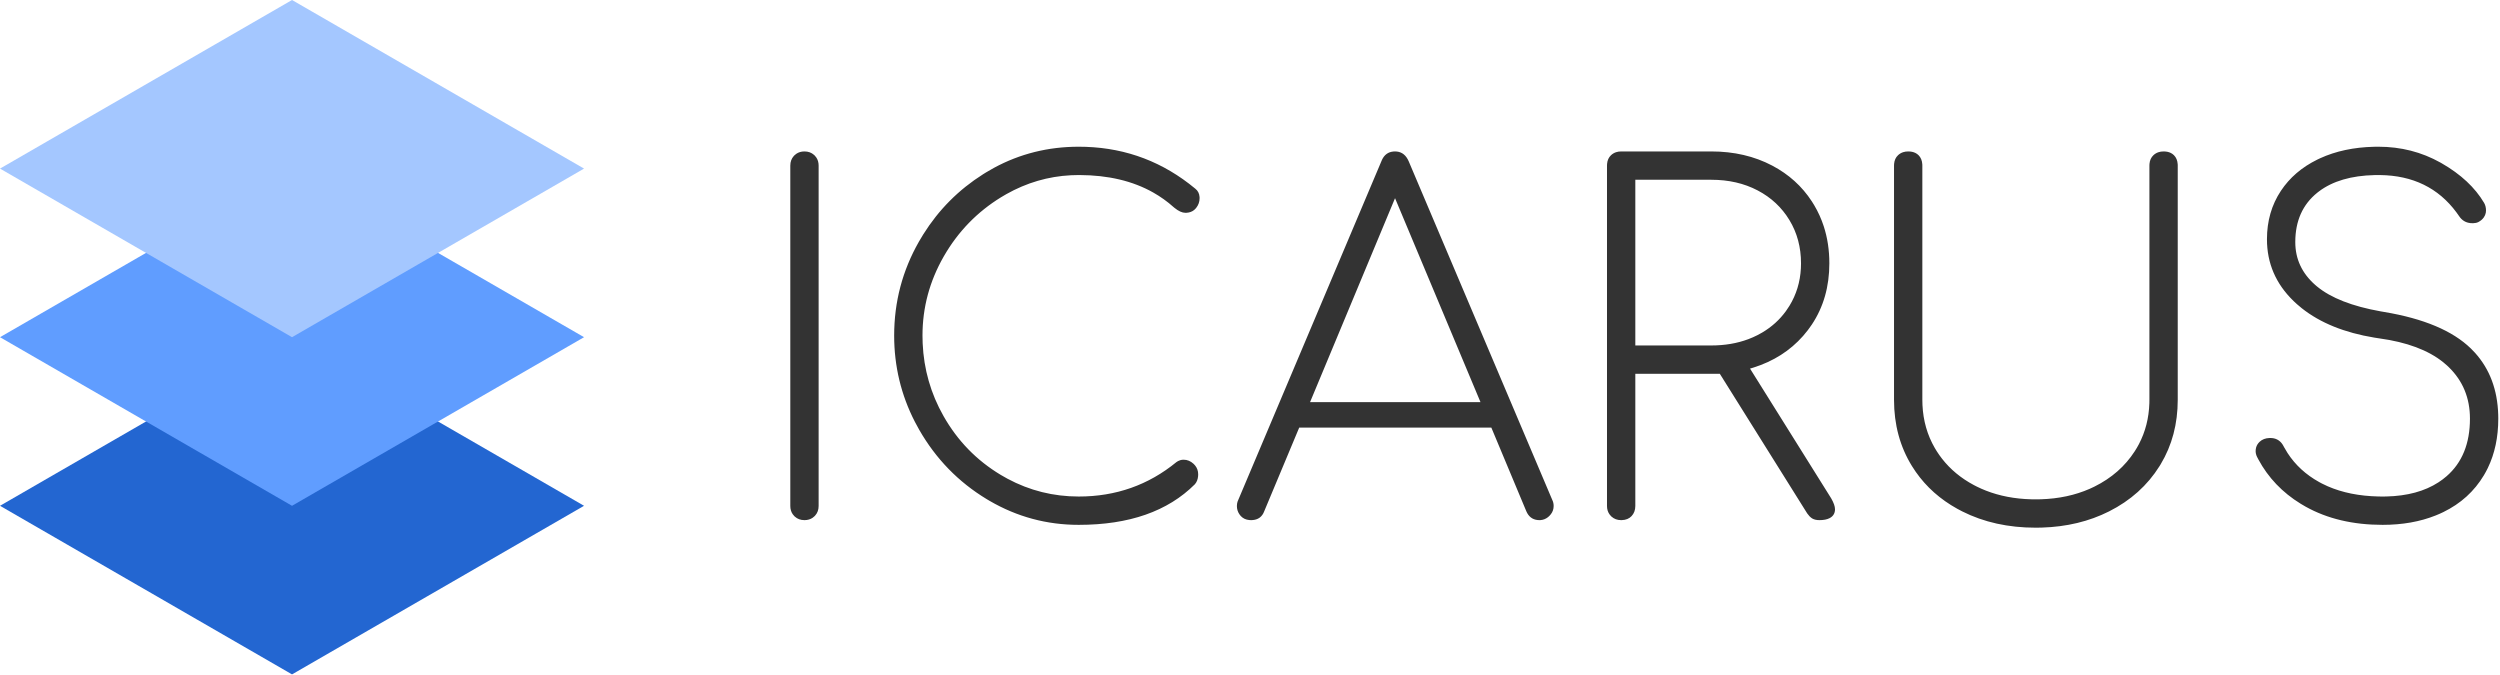
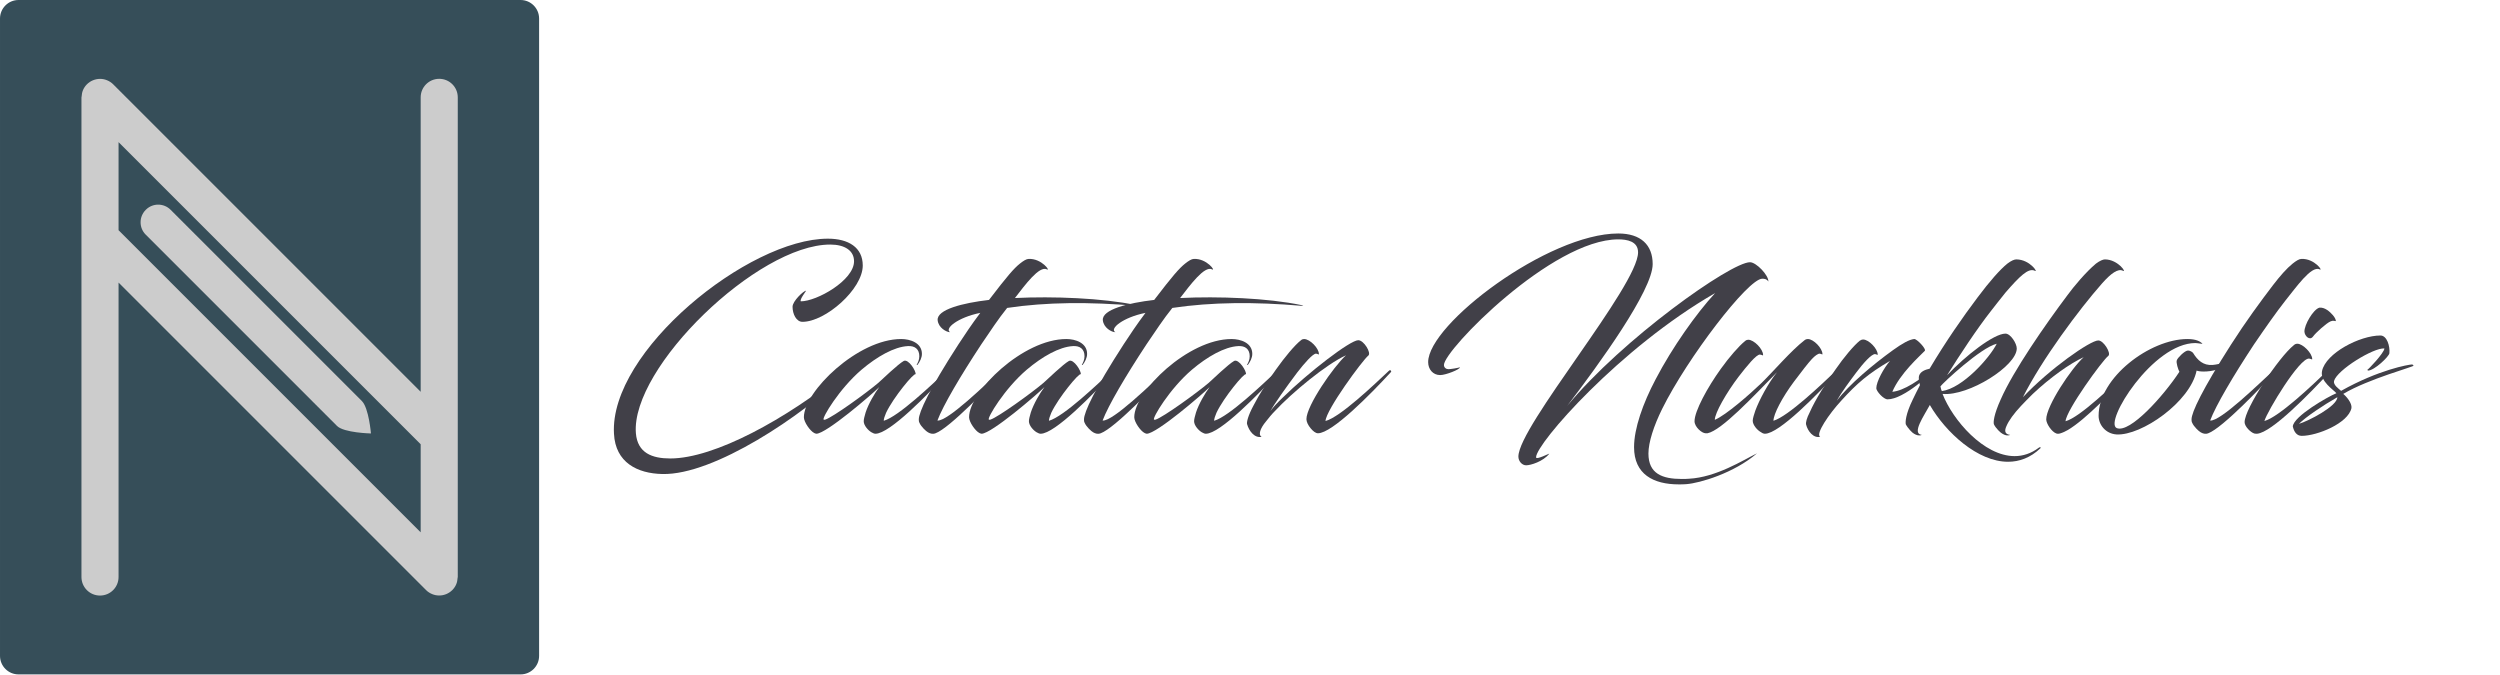
- <svg xmlns="http://www.w3.org/2000/svg" version="1.1" width="949" height="256" viewbox="0 0 949 256">
-   <path fill="#2366d1" d="M110.851 128L221.703 192L110.851 256L0 192Z" />
-   <path fill="#609dff" d="M110.851 64L221.703 128L110.851 192L0 128Z" />
-   <path fill="#a4c7ff" d="M110.851 0L221.703 64L110.851 128L0 64Z" />
-   <g transform="translate(300, 55.695), scale(0.7)" fill="#333">
-     <path d="M 613.888 10.24 L 613.888 137.216 A 60.705 60.705 0 0 0 613.954 140.055 Q 614.553 152.847 620.602 163.316 A 50.135 50.135 0 0 0 621.696 165.12 A 51.598 51.598 0 0 0 624.562 169.185 Q 631.357 177.897 641.762 183.449 A 63.11 63.11 0 0 0 643.456 184.32 A 61.649 61.649 0 0 0 648.369 186.492 Q 659.467 190.833 672.846 191.198 A 90.809 90.809 0 0 0 675.328 191.232 A 90.563 90.563 0 0 0 678.104 191.19 Q 692.78 190.74 704.7 185.489 A 61.259 61.259 0 0 0 707.2 184.32 Q 721.152 177.408 729.088 165.12 A 49.502 49.502 0 0 0 731.322 161.299 Q 736.63 151.203 736.997 139.036 A 60.335 60.335 0 0 0 737.024 137.216 L 737.024 10.24 A 10.857 10.857 0 0 1 737.062 9.315 Q 737.313 6.384 739.2 4.608 A 7.256 7.256 0 0 1 741.925 2.981 Q 743.196 2.56 744.704 2.56 Q 746.956 2.56 748.602 3.369 A 6.472 6.472 0 0 1 750.336 4.608 Q 752.167 6.439 752.361 9.499 A 11.729 11.729 0 0 1 752.384 10.24 L 752.384 137.216 Q 752.384 156.807 743.135 172.194 A 64.077 64.077 0 0 1 742.528 173.184 Q 732.672 188.928 715.136 197.76 Q 698.912 205.931 678.635 206.543 A 109.71 109.71 0 0 1 675.328 206.592 Q 653.056 206.592 635.52 197.76 A 77.835 77.835 0 0 1 632.828 196.338 Q 618.963 188.661 610.337 176.346 A 65.778 65.778 0 0 1 608.256 173.184 Q 598.528 157.44 598.528 137.216 L 598.528 10.24 A 10.857 10.857 0 0 1 598.566 9.315 Q 598.817 6.384 600.704 4.608 A 7.256 7.256 0 0 1 603.429 2.981 Q 604.7 2.56 606.208 2.56 Q 608.46 2.56 610.106 3.369 A 6.472 6.472 0 0 1 611.84 4.608 Q 613.671 6.439 613.865 9.499 A 11.729 11.729 0 0 1 613.888 10.24 Z M 895.488 8.96 A 69.507 69.507 0 0 0 894.88 8.615 Q 879.509 0 861.184 0 A 100.005 100.005 0 0 0 858.79 0.028 Q 842.342 0.422 829.568 6.272 A 61.75 61.75 0 0 0 828.078 6.979 Q 815.456 13.172 808.32 23.936 Q 800.768 35.328 800.768 50.176 Q 800.768 69.697 815.175 83.659 A 59.222 59.222 0 0 0 817.024 85.376 A 60.63 60.63 0 0 0 819.68 87.606 Q 834.727 99.526 859.059 103.529 A 133.91 133.91 0 0 0 861.696 103.936 Q 884.116 107.004 896.419 116.925 A 41.61 41.61 0 0 1 898.432 118.656 A 43.592 43.592 0 0 1 899.28 119.455 Q 910.848 130.653 910.848 147.456 Q 910.848 167.68 898.176 178.688 A 39.281 39.281 0 0 1 893.72 182.034 Q 882.522 189.266 865.531 189.672 A 85.481 85.481 0 0 1 863.488 189.696 A 102.18 102.18 0 0 1 861.3 189.673 Q 845.567 189.336 833.654 184.112 A 55.097 55.097 0 0 1 830.592 182.656 A 56.619 56.619 0 0 1 829.066 181.842 Q 818.274 175.871 811.94 166.114 A 47.528 47.528 0 0 1 809.984 162.816 A 12.115 12.115 0 0 0 809.808 162.46 Q 807.734 158.428 803.571 158.002 A 9.942 9.942 0 0 0 802.56 157.952 A 12.194 12.194 0 0 0 802.217 157.957 Q 798.871 158.051 796.8 160 A 7.449 7.449 0 0 0 796.119 160.731 Q 794.934 162.191 794.688 164.094 A 8.003 8.003 0 0 0 794.624 165.12 A 6.218 6.218 0 0 0 794.708 166.137 Q 794.803 166.708 795.004 167.28 A 7.895 7.895 0 0 0 795.392 168.192 A 65.044 65.044 0 0 0 796.099 169.546 Q 804.091 184.419 819.055 193.615 A 74.4 74.4 0 0 0 821.76 195.2 Q 839.424 205.056 863.488 205.056 Q 879.548 205.056 892.299 199.951 A 62.036 62.036 0 0 0 896.384 198.144 Q 910.592 191.232 918.4 178.176 A 51.186 51.186 0 0 0 920.533 174.225 Q 926.208 162.515 926.208 147.456 A 72.811 72.811 0 0 0 926.178 145.354 Q 925.592 125.061 913.589 111.755 A 49.8 49.8 0 0 0 911.36 109.44 Q 896.512 94.976 864.256 89.6 A 157.882 157.882 0 0 1 862.446 89.288 Q 839.242 85.142 827.904 75.776 A 41.218 41.218 0 0 1 826.977 74.987 Q 816.128 65.472 816.128 51.712 A 49.293 49.293 0 0 1 816.128 51.578 Q 816.175 34.522 828.032 24.96 A 35.234 35.234 0 0 1 828.891 24.289 Q 840.118 15.794 859.213 15.381 A 91.194 91.194 0 0 1 861.184 15.36 A 73.044 73.044 0 0 1 862.037 15.365 Q 888.747 15.677 903.514 35.593 A 59.37 59.37 0 0 1 904.96 37.632 Q 907.22 41.022 911.076 41.419 A 10.261 10.261 0 0 0 912.128 41.472 A 14.543 14.543 0 0 0 912.743 41.459 Q 914.336 41.392 915.2 40.96 A 10.655 10.655 0 0 0 915.336 40.891 Q 916.348 40.366 917.135 39.681 A 7.607 7.607 0 0 0 918.4 38.272 Q 919.197 37.122 919.442 35.787 A 6.761 6.761 0 0 0 919.552 34.56 Q 919.552 32.256 918.528 30.464 Q 911.104 17.92 895.488 8.96 Z M 160.311 0.068 A 110.648 110.648 0 0 0 156.416 0 Q 131.565 0 110.402 11.483 A 99.343 99.343 0 0 0 106.112 13.952 A 109.009 109.009 0 0 0 104.543 14.926 Q 84.677 27.489 72.14 47.479 A 111.393 111.393 0 0 0 69.76 51.456 Q 56.32 75.008 56.32 102.4 Q 56.32 127.331 67.56 149.187 A 107.592 107.592 0 0 0 69.888 153.472 Q 83.456 177.152 106.496 191.104 A 103.444 103.444 0 0 0 108.082 192.045 Q 130.459 205.056 156.416 205.056 Q 197.376 205.056 219.392 183.04 Q 220.918 181.296 221.145 178.624 A 11.364 11.364 0 0 0 221.184 177.664 Q 221.184 174.906 219.514 172.852 A 8.614 8.614 0 0 0 218.752 172.032 A 10.501 10.501 0 0 0 218.638 171.925 Q 216.248 169.728 213.248 169.728 A 6.244 6.244 0 0 0 211.549 169.961 Q 210.906 170.141 210.291 170.463 A 7.508 7.508 0 0 0 209.408 171.008 Q 186.624 189.696 156.416 189.696 Q 135.765 189.696 117.743 180.022 A 87.237 87.237 0 0 1 114.048 177.92 Q 94.464 166.144 83.072 146.048 Q 72.704 127.758 71.772 106.604 A 95.549 95.549 0 0 1 71.68 102.4 Q 71.68 79.616 83.2 59.52 A 97.348 97.348 0 0 1 83.35 59.26 Q 94.847 39.346 114.304 27.392 A 88.056 88.056 0 0 1 117.155 25.713 Q 133.663 16.406 152.218 15.466 A 82.911 82.911 0 0 1 156.416 15.36 A 117.212 117.212 0 0 1 156.817 15.361 Q 180.184 15.441 196.829 24.848 A 63.01 63.01 0 0 1 207.872 32.768 A 23.034 23.034 0 0 0 208.339 33.158 Q 211.641 35.84 214.272 35.84 A 9.974 9.974 0 0 0 214.911 35.82 Q 217.343 35.664 219.009 34.296 A 6.873 6.873 0 0 0 219.904 33.408 A 9.994 9.994 0 0 0 220.133 33.126 Q 221.952 30.799 221.952 27.904 A 8.988 8.988 0 0 0 221.929 27.259 Q 221.724 24.398 219.648 22.784 A 110.881 110.881 0 0 0 219.543 22.697 Q 193.686 1.244 160.311 0.068 Z M 551.168 198.4 L 504.064 123.136 L 499.456 123.136 L 458.24 123.136 L 458.24 194.816 Q 458.24 198.144 456.192 200.32 Q 454.232 202.403 450.865 202.492 A 11.487 11.487 0 0 1 450.56 202.496 Q 447.452 202.496 445.349 200.598 A 7.871 7.871 0 0 1 445.056 200.32 A 7.525 7.525 0 0 1 444.182 199.275 Q 442.889 197.403 442.88 194.85 A 10.179 10.179 0 0 1 442.88 194.816 L 442.88 10.24 A 10.857 10.857 0 0 1 442.918 9.315 Q 443.169 6.384 445.056 4.608 A 7.256 7.256 0 0 1 447.781 2.981 Q 449.052 2.56 450.56 2.56 L 499.456 2.56 Q 517.888 2.56 532.48 10.24 Q 545.954 17.332 553.971 29.662 A 58.968 58.968 0 0 1 555.264 31.744 A 56.737 56.737 0 0 1 560.414 43.13 Q 563.456 52.468 563.456 63.232 Q 563.456 82.2 553.946 96.465 A 56.692 56.692 0 0 1 551.808 99.456 A 58.849 58.849 0 0 1 549.212 102.618 Q 538.621 114.637 522.253 119.779 A 72.195 72.195 0 0 1 520.448 120.32 L 564.48 190.72 Q 566.528 194.304 566.528 196.608 A 6.599 6.599 0 0 1 566.478 197.436 Q 566.253 199.208 565.035 200.395 A 5.625 5.625 0 0 1 564.352 200.96 A 6.473 6.473 0 0 1 563.547 201.443 Q 561.472 202.496 558.08 202.496 Q 555.751 202.496 554.27 201.649 A 4.911 4.911 0 0 1 553.984 201.472 Q 552.654 200.585 551.515 198.93 A 14.447 14.447 0 0 1 551.168 198.4 Z M 399.104 197.632 L 380.16 152.32 L 275.968 152.32 L 257.024 197.632 Q 255.324 202.248 250.396 202.483 A 11.297 11.297 0 0 1 249.856 202.496 A 10.258 10.258 0 0 1 248.931 202.455 Q 246.143 202.203 244.4 200.383 A 6.997 6.997 0 0 1 244.224 200.192 A 8.678 8.678 0 0 1 243.477 199.224 Q 242.176 197.264 242.176 194.816 A 7.805 7.805 0 0 1 242.282 193.521 A 7.181 7.181 0 0 1 242.944 191.488 L 320.512 7.936 A 12.196 12.196 0 0 1 320.852 7.129 Q 322.805 2.936 327.14 2.591 A 10.038 10.038 0 0 1 327.936 2.56 A 9.004 9.004 0 0 1 328.947 2.615 Q 333.29 3.106 335.36 7.936 L 413.184 191.488 Q 413.952 193.024 413.952 194.816 A 7.64 7.64 0 0 1 413.846 196.101 Q 413.457 198.383 411.648 200.192 A 9.044 9.044 0 0 1 410.871 200.886 Q 409.083 202.303 406.879 202.473 A 7.908 7.908 0 0 1 406.272 202.496 A 9.93 9.93 0 0 1 405.339 202.453 Q 400.96 202.04 399.104 197.632 Z M 15.36 10.24 L 15.36 194.816 Q 15.36 197.924 13.462 200.027 A 7.871 7.871 0 0 1 13.184 200.32 A 7.525 7.525 0 0 1 12.139 201.194 Q 10.267 202.487 7.714 202.496 A 10.179 10.179 0 0 1 7.68 202.496 Q 4.572 202.496 2.469 200.598 A 7.871 7.871 0 0 1 2.176 200.32 A 7.525 7.525 0 0 1 1.302 199.275 Q 0.009 197.403 0 194.85 A 10.179 10.179 0 0 1 0 194.816 L 0 10.24 Q 0 7.132 1.898 5.029 A 7.871 7.871 0 0 1 2.176 4.736 A 7.525 7.525 0 0 1 3.221 3.862 Q 5.093 2.569 7.646 2.56 A 10.179 10.179 0 0 1 7.68 2.56 Q 10.788 2.56 12.891 4.458 A 7.871 7.871 0 0 1 13.184 4.736 A 7.525 7.525 0 0 1 14.058 5.781 Q 15.351 7.653 15.36 10.206 A 10.179 10.179 0 0 1 15.36 10.24 Z M 281.856 138.496 L 374.272 138.496 L 327.936 27.904 L 281.856 138.496 Z M 458.24 107.776 L 499.456 107.776 Q 510.418 107.776 519.519 104.362 A 48.175 48.175 0 0 0 524.544 102.144 A 47.471 47.471 0 0 0 527.059 100.761 Q 534.75 96.219 539.878 89.183 A 43.678 43.678 0 0 0 541.824 86.272 Q 547.436 77.109 548.027 65.896 A 50.673 50.673 0 0 0 548.096 63.232 Q 548.096 50.176 541.824 39.808 Q 535.552 29.44 524.544 23.68 Q 513.536 17.92 499.456 17.92 L 458.24 17.92 L 458.24 107.776 Z" vector-effect="non-scaling-stroke" />
+ <svg xmlns="http://www.w3.org/2000/svg" version="1.1" width="949" height="256" viewbox="0 0 949 256" id="svg12">
+   <defs id="defs16" />
+   <g transform="matrix(27.94317,0,0,27.94317,-807.2135,-6002.126)" id="g943" style="stroke-width:0.334">
+     <g id="g913" transform="matrix(0.8154509,0,0,0.8154509,16.1512,42.38602)" style="stroke-width:0.334">
+       <rect ry="0.309" y="211.431" x="15.619" height="11.235" width="8.981" id="rect909" style="opacity:1;fill:#364e59;stroke-width:0.334;stroke-linecap:round;stroke-linejoin:round;paint-order:stroke markers fill" />
+       <path d="m 17.285,212.745 c -0.039,0 -0.079,0.008 -0.116,0.023 -0.077,0.031 -0.138,0.092 -0.169,0.168 -0.013,0.032 -0.019,0.067 -0.021,0.101 -3.19e-4,0.006 -0.003,0.011 -0.003,0.017 v 5.1e-4 2.34 5.649 c 0,0.171 0.138,0.309 0.309,0.309 0.171,-1e-5 0.309,-0.138 0.309,-0.309 v -4.905 l 5.122,5.122 10e-4,0.001 c 0.029,0.029 0.063,0.051 0.102,0.067 0.036,0.015 0.075,0.023 0.117,0.023 0.04,-1e-5 0.079,-0.008 0.116,-0.023 0.077,-0.031 0.138,-0.092 0.169,-0.168 0.013,-0.032 0.019,-0.067 0.021,-0.101 3.1e-4,-0.006 0.003,-0.011 0.003,-0.017 v -5.2e-4 -2.34 -5.649 c 0,-0.171 -0.138,-0.309 -0.309,-0.309 -0.171,0 -0.309,0.138 -0.309,0.309 v 4.905 l -5.122,-5.122 -0.001,-0.001 c -0.029,-0.029 -0.063,-0.051 -0.102,-0.067 -0.036,-0.015 -0.075,-0.023 -0.117,-0.023 z m 0.309,1.054 5.033,5.033 v 1.467 l -5.033,-5.033 z" style="opacity:1;fill:#cccccc;stroke-width:0.334;stroke-linecap:round;stroke-linejoin:round;paint-order:stroke markers fill" id="rect899" />
+     </g>
+     <path id="rect922" style="fill:#cccccc;stroke:none;stroke-width:0.112;stroke-linecap:round;stroke-linejoin:round;paint-order:stroke markers fill" d="m 30.868,217.648 c -0.094,0.094 -0.094,0.245 0,0.338 l 2.598,2.598 c 0.094,0.094 0.461,0.102 0.461,0.102 0,0 -0.029,-0.346 -0.123,-0.44 l -2.598,-2.598 c -0.094,-0.094 -0.245,-0.094 -0.338,0 z" />
+   </g>
+   <g style="font-size:89.43px;line-height:1;font-family:'Source Sans Pro';-inkscape-font-specification:'Source Sans Pro, Normal';text-align:center;letter-spacing:0px;word-spacing:0px;text-anchor:middle;fill:#414048;fill-opacity:1;stroke-width:4.441" id="text1792" aria-label="Catatan Nurkholis">
+     <path id="path836" style="font-style:normal;font-variant:normal;font-weight:normal;font-stretch:normal;font-family:Blacksword;-inkscape-font-specification:Blacksword;fill:#414048;fill-opacity:1;stroke-width:4.441" d="m 327.503,100.793 c 0,-6.886 -5.455,-10.195 -13.236,-10.195 -30.138,0 -82.991,42.747 -81.202,74.048 0.537,10.91 8.854,15.114 18.423,15.292 19.585,0.447 53.3,-22.268 69.04,-37.65 0.358,-0.179 -0.626,-0.626 -0.715,-0.537 -21.195,17.171 -48.56,32.284 -65.373,32.284 -6.886,0 -12.431,-2.057 -13.057,-9.569 -1.967,-24.951 46.235,-71.633 73.779,-71.633 5.545,0 9.032,2.325 9.032,6.35 0,7.244 -14.13,15.203 -20.211,15.203 -0.537,-0.715 2.146,-4.024 1.967,-4.024 -0.894,0 -5.097,3.935 -5.097,6.081 0,2.772 1.431,5.723 3.756,5.723 8.764,0 22.894,-12.431 22.894,-21.374 z" />
+     <path id="path838" style="font-style:normal;font-variant:normal;font-weight:normal;font-stretch:normal;font-family:Blacksword;-inkscape-font-specification:Blacksword;fill:#414048;fill-opacity:1;stroke-width:4.441" d="m 328.584,156.597 c -0.358,1.341 -0.715,2.415 -0.715,3.309 0,1.61 1.699,3.488 2.951,4.203 0.626,0.358 1.073,0.537 1.52,0.537 5.366,0 19.943,-14.935 27.723,-23.431 0.268,-0.268 -0.179,-0.984 -0.626,-0.537 -5.545,5.187 -18.333,17.439 -23.967,19.049 0,-0.715 0.358,-1.789 0.894,-3.041 2.683,-5.723 10.732,-15.471 11.179,-14.577 0.358,-1.073 -2.683,-5.992 -4.471,-5.097 -2.236,1.252 -8.049,6.886 -9.658,8.317 -4.65,3.935 -17.171,12.967 -20.122,13.951 -0.268,0.089 -0.447,0.089 -0.626,0 -0.805,-0.447 5.902,-11.715 14.398,-18.959 5.813,-4.919 12.341,-8.675 17.528,-8.943 2.683,-0.179 4.382,1.163 4.382,3.845 0,1.341 -0.537,2.415 -0.984,3.219 -0.089,0.089 0.089,0.179 0.268,0.089 0.894,-1.163 1.699,-2.683 1.699,-4.203 0,-4.203 -4.471,-5.634 -7.87,-5.634 -16.455,0 -36.934,19.943 -36.934,29.691 0,1.789 2.325,5.187 3.935,5.992 0.179,0.089 0.626,0.268 0.805,0.268 3.756,0 21.195,-15.024 23.878,-17.707 -1.699,2.236 -4.114,6.35 -5.187,9.658 z" />
+     <path id="path840" style="font-style:normal;font-variant:normal;font-weight:normal;font-stretch:normal;font-family:Blacksword;-inkscape-font-specification:Blacksword;fill:#414048;fill-opacity:1;stroke-width:4.441" d="m 375.427,113.849 c -10.016,1.163 -19.853,3.667 -19.496,7.691 0.268,2.862 3.309,4.561 4.74,4.561 -2.325,-1.341 2.951,-5.634 11.447,-7.333 -3.309,4.382 -5.902,8.317 -8.317,11.984 -11,16.992 -15.024,25.756 -15.024,28.439 0,0.984 0.179,1.163 0.268,1.341 0.537,1.341 2.504,3.219 3.219,3.577 0.805,0.447 1.699,0.805 2.862,0.358 5.366,-1.967 20.927,-18.244 25.309,-23.252 0.268,-0.268 -0.089,-0.984 -0.626,-0.537 -5.276,4.829 -20.122,19.406 -23.967,18.959 2.146,-5.723 8.854,-17.081 16.634,-28.886 3.577,-5.276 6.528,-9.748 9.837,-13.862 14.935,-2.236 31.3,-2.325 49.007,-0.805 1.073,0.089 0.715,-0.089 0,-0.268 -12.788,-2.683 -31.658,-3.398 -46.056,-2.683 3.935,-5.097 9.211,-12.252 12.073,-10.91 1.699,0.984 -1.878,-4.203 -6.886,-3.935 -0.805,0 -1.967,0.715 -3.309,1.789 -2.236,1.789 -4.74,4.65 -11.715,13.772 z" />
+     <path id="path842" style="font-style:normal;font-variant:normal;font-weight:normal;font-stretch:normal;font-family:Blacksword;-inkscape-font-specification:Blacksword;fill:#414048;fill-opacity:1;stroke-width:4.441" d="m 391.29,156.597 c -0.358,1.341 -0.715,2.415 -0.715,3.309 0,1.61 1.699,3.488 2.951,4.203 0.626,0.358 1.073,0.537 1.52,0.537 5.366,0 19.943,-14.935 27.723,-23.431 0.268,-0.268 -0.179,-0.984 -0.626,-0.537 -5.545,5.187 -18.333,17.439 -23.967,19.049 0,-0.715 0.358,-1.789 0.894,-3.041 2.683,-5.723 10.732,-15.471 11.179,-14.577 0.358,-1.073 -2.683,-5.992 -4.471,-5.097 -2.236,1.252 -8.049,6.886 -9.658,8.317 -4.65,3.935 -17.171,12.967 -20.122,13.951 -0.268,0.089 -0.447,0.089 -0.626,0 -0.805,-0.447 5.902,-11.715 14.398,-18.959 5.813,-4.919 12.341,-8.675 17.528,-8.943 2.683,-0.179 4.382,1.163 4.382,3.845 0,1.341 -0.537,2.415 -0.984,3.219 -0.089,0.089 0.089,0.179 0.268,0.089 0.894,-1.163 1.699,-2.683 1.699,-4.203 0,-4.203 -4.471,-5.634 -7.87,-5.634 -16.455,0 -36.934,19.943 -36.934,29.691 0,1.789 2.325,5.187 3.935,5.992 0.179,0.089 0.626,0.268 0.805,0.268 3.756,0 21.195,-15.024 23.878,-17.707 -1.699,2.236 -4.114,6.35 -5.187,9.658 z" />
+     <path id="path844" style="font-style:normal;font-variant:normal;font-weight:normal;font-stretch:normal;font-family:Blacksword;-inkscape-font-specification:Blacksword;fill:#414048;fill-opacity:1;stroke-width:4.441" d="m 438.133,113.849 c -10.016,1.163 -19.853,3.667 -19.496,7.691 0.268,2.862 3.309,4.561 4.74,4.561 -2.325,-1.341 2.951,-5.634 11.447,-7.333 -3.309,4.382 -5.902,8.317 -8.317,11.984 -11,16.992 -15.024,25.756 -15.024,28.439 0,0.984 0.179,1.163 0.268,1.341 0.537,1.341 2.504,3.219 3.219,3.577 0.805,0.447 1.699,0.805 2.862,0.358 5.366,-1.967 20.927,-18.244 25.309,-23.252 0.268,-0.268 -0.089,-0.984 -0.626,-0.537 -5.276,4.829 -20.122,19.406 -23.967,18.959 2.146,-5.723 8.854,-17.081 16.634,-28.886 3.577,-5.276 6.528,-9.748 9.837,-13.862 14.935,-2.236 31.3,-2.325 49.007,-0.805 1.073,0.089 0.715,-0.089 0,-0.268 -12.788,-2.683 -31.658,-3.398 -46.056,-2.683 3.935,-5.097 9.211,-12.252 12.073,-10.91 1.699,0.984 -1.878,-4.203 -6.886,-3.935 -0.805,0 -1.967,0.715 -3.309,1.789 -2.236,1.789 -4.74,4.65 -11.715,13.772 z" />
+     <path id="path846" style="font-style:normal;font-variant:normal;font-weight:normal;font-stretch:normal;font-family:Blacksword;-inkscape-font-specification:Blacksword;fill:#414048;fill-opacity:1;stroke-width:4.441" d="m 453.995,156.597 c -0.358,1.341 -0.715,2.415 -0.715,3.309 0,1.61 1.699,3.488 2.951,4.203 0.626,0.358 1.073,0.537 1.52,0.537 5.366,0 19.943,-14.935 27.723,-23.431 0.268,-0.268 -0.179,-0.984 -0.626,-0.537 -5.545,5.187 -18.333,17.439 -23.967,19.049 0,-0.715 0.358,-1.789 0.894,-3.041 2.683,-5.723 10.732,-15.471 11.179,-14.577 0.358,-1.073 -2.683,-5.992 -4.471,-5.097 -2.236,1.252 -8.049,6.886 -9.658,8.317 -4.65,3.935 -17.171,12.967 -20.122,13.951 -0.268,0.089 -0.447,0.089 -0.626,0 -0.805,-0.447 5.902,-11.715 14.398,-18.959 5.813,-4.919 12.341,-8.675 17.528,-8.943 2.683,-0.179 4.382,1.163 4.382,3.845 0,1.341 -0.537,2.415 -0.984,3.219 -0.089,0.089 0.089,0.179 0.268,0.089 0.894,-1.163 1.699,-2.683 1.699,-4.203 0,-4.203 -4.471,-5.634 -7.87,-5.634 -16.455,0 -36.934,19.943 -36.934,29.691 0,1.789 2.325,5.187 3.935,5.992 0.179,0.089 0.626,0.268 0.805,0.268 3.756,0 21.195,-15.024 23.878,-17.707 -1.699,2.236 -4.114,6.35 -5.187,9.658 z" />
+     <path id="path848" style="font-style:normal;font-variant:normal;font-weight:normal;font-stretch:normal;font-family:Blacksword;-inkscape-font-specification:Blacksword;fill:#414048;fill-opacity:1;stroke-width:4.441" d="m 519.44,134.955 c 1.163,-0.984 -1.699,-5.813 -3.845,-5.813 -3.041,0 -18.78,12.073 -28.796,21.91 -1.878,1.789 -3.577,3.577 -4.561,5.008 1.341,-2.504 5.992,-9.122 10.195,-14.666 2.683,-3.488 5.992,-7.244 7.154,-7.154 0.715,0.089 1.073,0.537 1.073,0.179 0,-2.236 -3.398,-5.723 -5.634,-5.723 -0.268,0 -0.805,0.089 -1.163,0.447 -2.325,1.789 -6.26,6.528 -9.48,11.089 -2.951,4.114 -6.35,9.39 -8.496,13.593 -2.236,4.114 -2.683,6.528 -2.504,7.154 0.715,2.593 2.862,5.455 5.545,4.829 -1.341,-0.626 -0.715,-3.041 1.699,-5.902 0.984,-1.252 2.057,-2.593 3.219,-3.756 6.618,-7.154 19.764,-17.975 27.097,-21.284 -4.65,4.203 -15.024,19.138 -15.024,24.235 0,0.984 0.626,2.325 1.61,3.488 0.894,1.073 1.878,1.878 2.772,1.878 5.366,0 19.943,-14.756 27.723,-23.252 0.268,-0.268 -0.179,-0.984 -0.715,-0.537 -5.723,5.366 -18.512,17.618 -24.146,19.138 0.179,-4.203 14.04,-23.073 16.276,-24.861 z" />
+     <path id="path850" style="font-style:normal;font-variant:normal;font-weight:normal;font-stretch:normal;font-family:Blacksword;-inkscape-font-specification:Blacksword;fill:#414048;fill-opacity:1;stroke-width:4.441" d="m 628.517,143.898 c -4.919,9.301 -8.228,18.78 -8.228,25.845 0,10.284 7.333,14.13 16.992,14.13 0.894,0 1.878,0 2.862,-0.089 5.008,-0.358 18.154,-4.203 26.829,-11.715 -5.276,2.593 -15.471,9.122 -25.845,9.658 -0.894,0.089 -1.789,0.089 -2.683,0.089 -7.423,0 -12.699,-1.967 -12.699,-9.658 0,-4.293 2.057,-10.553 5.187,-16.902 9.658,-19.496 32.642,-49.455 38.008,-49.455 0.537,0 1.699,0 2.325,1.073 0.179,-2.325 -4.561,-7.333 -6.976,-7.333 -7.244,0 -48.471,29.154 -69.397,54.552 12.162,-15.918 32.463,-43.91 32.463,-53.837 0,-7.333 -4.561,-11.626 -13.057,-11.626 -26.65,0 -72.17,34.43 -72.17,48.829 0,2.683 1.789,4.919 4.561,4.919 2.146,0 7.512,-2.146 7.512,-2.951 -0.894,0.268 -3.488,0.715 -4.382,0.715 -0.805,0 -1.699,-0.537 -1.699,-1.61 0,-5.634 41.048,-47.666 66.178,-47.666 3.309,0 7.512,0.715 7.512,4.919 0,12.699 -45.43,66.089 -45.43,77.536 0,1.699 1.341,3.309 2.951,3.309 1.699,0 6.439,-1.431 8.764,-4.382 0.358,-0.358 -5.008,2.504 -5.008,1.341 0,-5.187 31.748,-41.495 67.967,-62.333 -7.244,7.87 -16.276,20.658 -22.536,32.642 z" />
+     <path id="path852" style="font-style:normal;font-variant:normal;font-weight:normal;font-stretch:normal;font-family:Blacksword;-inkscape-font-specification:Blacksword;fill:#414048;fill-opacity:1;stroke-width:4.441" d="m 666.318,155.881 c -0.447,1.341 -0.984,2.951 -0.984,3.845 0,1.61 1.789,3.667 3.219,4.382 0.447,0.358 0.984,0.537 1.431,0.537 5.366,0 19.943,-14.935 27.723,-23.431 0.268,-0.268 -0.179,-0.984 -0.715,-0.537 -5.455,5.187 -18.154,17.349 -23.788,19.049 0,-2.504 3.309,-8.854 7.78,-14.845 2.951,-3.935 5.455,-7.154 6.797,-8.585 1.163,-1.252 2.325,-2.057 2.951,-2.057 0.805,0.089 1.073,0.537 1.073,0.179 0,-2.236 -3.398,-5.723 -5.545,-5.723 -0.358,0 -0.805,0.089 -1.252,0.447 -5.098,3.935 -11.715,11.715 -16.366,16.276 -4.293,4.114 -13.414,12.162 -17.707,13.951 0,-2.593 4.471,-10.374 9.032,-16.366 3.041,-3.935 6.797,-8.585 8.138,-8.406 0.805,0.089 1.163,0.537 1.163,0.179 0,-2.325 -3.488,-5.813 -5.634,-5.813 -0.268,0 -0.805,0.089 -1.252,0.537 -2.236,1.789 -5.992,6.081 -9.122,10.463 -5.097,7.065 -10.016,16.097 -10.016,19.943 0,2.146 2.772,4.561 4.203,4.561 0,0 0.537,0 0.715,0 5.366,-1.073 17.349,-13.951 26.382,-23.162 -3.309,4.114 -6.707,10.463 -8.228,14.577 z" />
+     <path id="path854" style="font-style:normal;font-variant:normal;font-weight:normal;font-stretch:normal;font-family:Blacksword;-inkscape-font-specification:Blacksword;fill:#414048;fill-opacity:1;stroke-width:4.441" d="m 696.77,140.231 c -3.577,5.097 -7.602,11.268 -9.837,16.366 -1.073,2.057 -1.52,3.756 -1.341,4.561 0.626,2.504 2.772,5.276 5.366,4.65 -1.967,-0.894 3.398,-8.764 7.959,-13.683 6.081,-6.707 10.284,-10.284 18.512,-15.114 -2.325,2.683 -5.187,7.87 -5.187,10.374 0,1.073 2.683,4.203 4.293,4.203 6.171,0 16.902,-10.016 18.512,-12.162 -0.089,-0.179 -0.626,-0.089 -0.715,0 -5.545,4.919 -11.715,8.943 -16.008,9.301 2.951,-6.976 10.374,-13.504 12.341,-15.561 0.626,-0.715 -3.041,-4.561 -4.024,-4.471 -1.878,0.179 -4.561,1.699 -8.049,4.203 -7.691,5.545 -16.634,13.057 -21.374,19.227 1.878,-3.309 5.008,-7.512 7.423,-10.732 2.683,-3.577 5.813,-7.065 7.154,-6.976 0.715,0.089 0.984,0.537 0.984,0.179 0,-2.236 -3.398,-5.723 -5.545,-5.723 -0.358,0 -0.715,0.089 -1.252,0.447 -2.236,1.789 -6.081,6.349 -9.211,10.91 z" />
+     <path id="path856" style="font-style:normal;font-variant:normal;font-weight:normal;font-stretch:normal;font-family:Blacksword;-inkscape-font-specification:Blacksword;fill:#414048;fill-opacity:1;stroke-width:4.441" d="m 728.54,142.467 c -0.358,0.984 -0.089,2.325 0.268,3.756 -0.894,1.789 -1.878,3.577 -2.683,5.366 -2.862,5.813 -2.862,8.764 -2.683,9.48 0.715,1.431 2.504,3.309 3.13,3.577 0.894,0.537 1.878,0.894 2.951,0.447 -4.024,-0.447 0.894,-7.333 3.041,-11.358 6.081,10.463 18.154,21.553 29.691,21.553 4.293,0 8.496,-1.52 12.252,-5.097 0.447,-0.447 -0.268,-0.537 -0.537,-0.268 -2.951,2.236 -6.081,3.219 -9.211,3.219 -11.715,0 -23.52,-13.683 -27.365,-23.609 9.927,0.894 28.17,-10.642 28.17,-17.26 0,-1.878 -2.325,-5.634 -4.293,-5.634 -4.382,0 -15.114,8.317 -22.179,15.829 4.74,-7.602 11.447,-17.797 16.813,-24.593 0,0 4.382,-5.634 5.366,-6.797 5.276,-6.081 8.675,-9.48 11.089,-8.317 1.61,0.984 -1.789,-4.293 -6.976,-4.293 -0.715,0 -1.878,0.447 -3.398,1.61 -2.862,2.325 -6.707,6.707 -11.268,12.788 -5.723,7.602 -12.073,16.723 -18.244,27.097 -1.699,0.358 -3.398,1.073 -3.935,2.504 z m 29.422,-11.984 c -2.683,5.366 -12.967,16.902 -20.837,17.975 -0.179,-0.268 -0.358,-0.894 -0.537,-1.789 0.894,-1.252 15.203,-14.666 21.374,-16.187 z" />
+     <path id="path858" style="font-style:normal;font-variant:normal;font-weight:normal;font-stretch:normal;font-family:Blacksword;-inkscape-font-specification:Blacksword;fill:#414048;fill-opacity:1;stroke-width:4.441" d="m 797.942,107.589 c 3.398,-3.845 6.081,-5.723 7.87,-4.829 1.699,0.984 -1.789,-4.293 -6.797,-4.293 -0.715,0 -1.967,0.537 -3.398,1.61 -3.845,3.219 -8.406,8.675 -10.821,11.984 -8.406,11.179 -20.569,28.707 -25.309,39.528 -2.683,5.902 -2.862,8.764 -2.593,9.48 0.626,1.431 2.593,3.309 3.219,3.577 0.894,0.537 1.878,0.894 2.951,0.447 -2.057,-0.268 -2.236,-1.52 -1.431,-3.309 0.894,-2.146 2.862,-4.829 5.545,-7.691 0,0 3.577,-3.756 4.471,-4.561 6.439,-6.081 14.04,-11.536 19.317,-13.951 -4.65,4.203 -14.219,18.512 -14.219,23.609 0,1.61 2.057,4.74 3.845,5.366 0.626,0.179 0.984,0.089 1.341,0 0.984,-0.268 2.325,-0.894 3.041,-1.341 6.707,-3.935 17.349,-15.114 23.788,-22 0.268,-0.268 -0.179,-0.984 -0.805,-0.537 -5.634,5.276 -18.333,17.707 -23.878,19.227 0.268,-4.203 13.951,-23.073 16.276,-24.861 1.073,-0.984 -1.789,-5.813 -3.845,-5.813 -3.041,0 -18.423,10.732 -28.618,21.553 7.244,-14.398 21.284,-33.268 30.048,-43.195 z" />
+     <path id="path860" style="font-style:normal;font-variant:normal;font-weight:normal;font-stretch:normal;font-family:Blacksword;-inkscape-font-specification:Blacksword;fill:#414048;fill-opacity:1;stroke-width:4.441" d="m 835.62,130.483 c 0.358,0 0.626,0 0.179,-0.268 -0.626,-0.537 -2.057,-1.52 -5.455,-1.52 -14.13,0 -33.715,14.577 -33.715,29.154 0,3.398 2.683,6.797 6.797,7.065 9.48,0.537 27.991,-12.341 30.406,-24.235 0.447,0.179 1.341,0.358 2.683,0.358 1.431,0 3.309,-0.179 5.276,-0.805 4.382,-1.431 7.959,-4.382 8.406,-5.634 -0.984,-0.089 -4.293,3.398 -10.284,3.935 -3.577,0.268 -5.724,-1.789 -7.423,-4.561 -0.179,-0.268 -1.163,-0.984 -2.057,-0.894 -1.163,0.089 -3.845,2.772 -4.114,3.667 -0.358,0.894 0.537,3.577 0.984,4.382 -5.992,9.122 -18.78,23.431 -23.788,21.374 -5.008,-2.146 13.683,-32.284 29.87,-32.284 0.626,0 1.341,0.179 2.236,0.268 z" />
+     <path id="path862" style="font-style:normal;font-variant:normal;font-weight:normal;font-stretch:normal;font-family:Blacksword;-inkscape-font-specification:Blacksword;fill:#414048;fill-opacity:1;stroke-width:4.441" d="m 846.931,130.752 c -10.91,17.081 -15.024,25.756 -15.024,28.439 0,0.984 0.179,1.163 0.268,1.341 0.537,1.341 2.504,3.219 3.219,3.577 0.805,0.447 1.699,0.805 2.862,0.358 5.366,-1.967 20.927,-18.244 25.309,-23.252 0.268,-0.268 -0.089,-0.984 -0.626,-0.537 -5.276,4.829 -20.122,19.406 -23.967,18.959 2.146,-5.723 8.854,-17.081 16.634,-28.886 4.471,-6.528 8.138,-11.805 11.984,-16.723 3.935,-4.829 9.748,-13.236 12.878,-11.805 1.699,0.984 -1.878,-4.203 -6.886,-3.935 -0.805,0 -1.967,0.715 -3.309,1.789 -2.236,1.789 -4.74,4.65 -7.423,8.138 -4.65,6.081 -10.374,13.862 -15.918,22.536 z" />
+     <path id="path864" style="font-style:normal;font-variant:normal;font-weight:normal;font-stretch:normal;font-family:Blacksword;-inkscape-font-specification:Blacksword;fill:#414048;fill-opacity:1;stroke-width:4.441" d="m 856.79,164.645 c 5.545,-0.447 19.764,-15.024 27.544,-23.431 0.268,-0.268 -0.179,-0.984 -0.805,-0.537 -5.455,5.276 -18.512,17.707 -23.967,19.138 1.073,-3.667 13.325,-24.057 16.992,-23.699 0.715,0.089 1.163,0.537 1.163,0.179 0,-2.236 -3.577,-5.813 -5.634,-5.813 -0.358,0 -0.894,0.089 -1.341,0.537 -5.723,4.561 -18.691,24.057 -18.691,29.244 0,1.61 2.236,3.845 3.667,4.293 0.447,0.089 0.715,0.089 1.073,0.089 z m 23.609,-47.845 c -2.325,0.715 -5.723,6.528 -5.634,9.122 0.089,1.61 1.967,3.488 3.219,1.878 1.073,-1.52 5.187,-5.187 6.707,-5.813 0.984,-0.447 1.699,-0.089 1.878,-0.089 0.358,0 -0.179,-1.341 -0.984,-2.236 -1.163,-1.341 -3.13,-3.13 -5.187,-2.862 z" />
+     <path id="path866" style="font-style:normal;font-variant:normal;font-weight:normal;font-stretch:normal;font-family:Blacksword;-inkscape-font-specification:Blacksword;fill:#414048;fill-opacity:1;stroke-width:4.441" d="m 905.136,132.272 c -0.179,1.789 -6.171,8.049 -6.439,8.049 -0.089,0 0.089,0.358 0.179,0.358 2.415,0 8.049,-5.366 8.138,-6.618 0.268,-2.593 -0.894,-6.707 -3.398,-6.707 -7.87,0 -20.748,6.707 -22.179,13.504 -0.805,3.935 4.471,7.154 5.455,8.406 -3.13,1.252 -16.276,8.764 -16.544,12.61 0.447,1.967 1.431,3.577 3.398,3.577 5.813,0 17.618,-4.74 18.87,-10.553 0.268,-1.878 -1.967,-4.471 -3.13,-5.366 9.748,-5.813 27.455,-10.463 26.65,-10.732 0,-0.268 -0.358,-0.447 -0.537,-0.447 -1.163,0 -12.61,1.967 -26.918,10.016 -0.894,-0.805 -3.041,-2.236 -2.683,-3.756 1.163,-4.203 15.024,-12.699 19.138,-12.341 z m -17.886,18.512 c 0,3.398 -11.089,9.122 -14.577,10.106 2.593,-2.593 9.211,-7.065 14.577,-10.106 z" />
  </g>
</svg>
